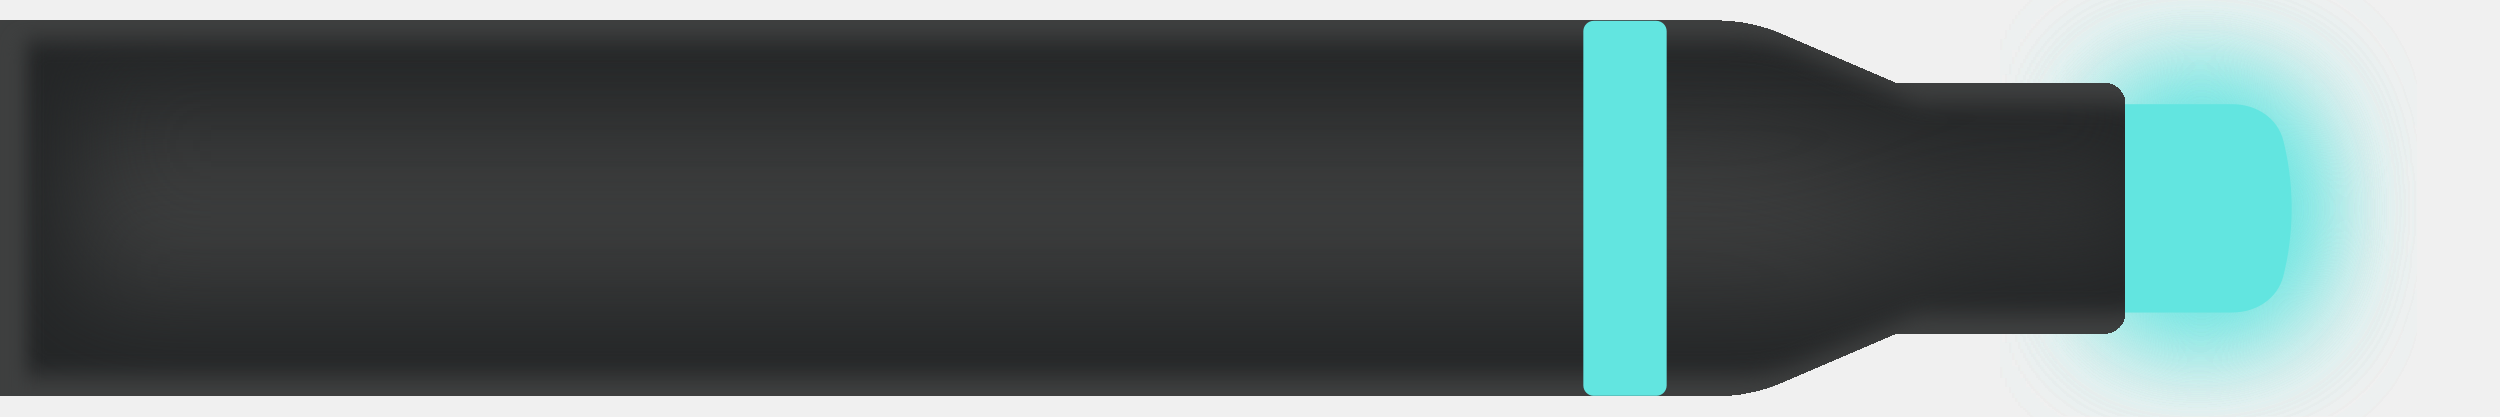
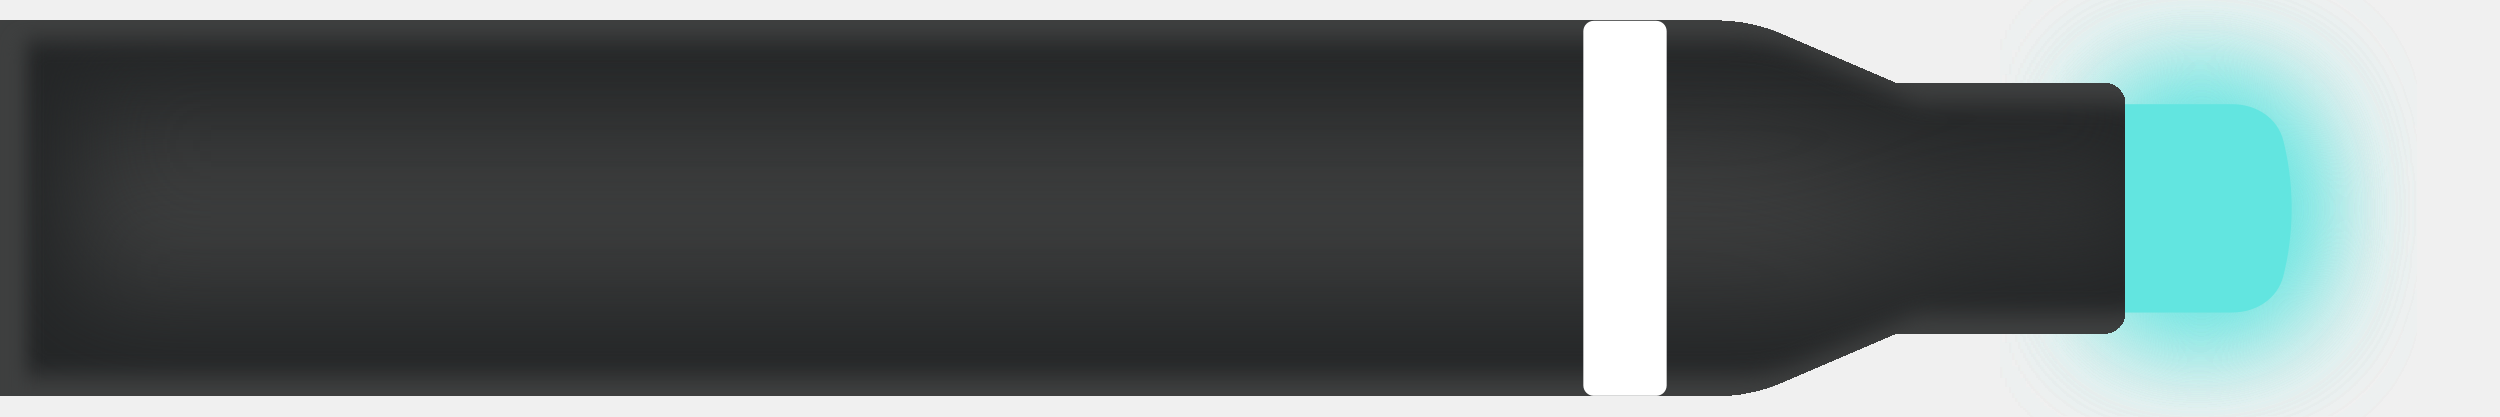
<svg xmlns="http://www.w3.org/2000/svg" width="120" height="20" viewBox="0 0 120 20" fill="none">
  <g clip-path="url(#clip0_1_271)">
    <g filter="url(#filter0_f_1_271)">
-       <path d="M102 5H107.146C108.282 5 109.323 5.649 109.601 6.751C109.813 7.593 110 8.703 110 10C110 11.297 109.813 12.407 109.601 13.249C109.323 14.351 108.282 15 107.146 15H102V5Z" fill="#62E5E0" />
+       <path d="M102 5H107.146C108.282 5 109.323 5.649 109.601 6.751C109.813 7.593 110 8.703 110 10C110 11.297 109.813 12.407 109.601 13.249C109.323 14.351 108.282 15 107.146 15H102V5Z" needReColor="true" fill="#62E5E0" />
    </g>
    <g filter="url(#filter1_f_1_271)">
-       <path d="M102 5H107.146C108.282 5 109.323 5.649 109.601 6.751C109.813 7.593 110 8.703 110 10C110 11.297 109.813 12.407 109.601 13.249C109.323 14.351 108.282 15 107.146 15H102V5Z" fill="#62E5E0" />
+       <path d="M102 5H107.146C108.282 5 109.323 5.649 109.601 6.751C109.813 7.593 110 8.703 110 10C110 11.297 109.813 12.407 109.601 13.249C109.323 14.351 108.282 15 107.146 15H102V5Z" needReColor="true" fill="#62E5E0" />
    </g>
    <g filter="url(#filter2_f_1_271)">
-       <path d="M102 5H107.146C108.282 5 109.323 5.649 109.601 6.751C109.813 7.593 110 8.703 110 10C110 11.297 109.813 12.407 109.601 13.249C109.323 14.351 108.282 15 107.146 15H102V5Z" fill="#62E5E0" />
+       <path d="M102 5H107.146C108.282 5 109.323 5.649 109.601 6.751C109.813 7.593 110 8.703 110 10C110 11.297 109.813 12.407 109.601 13.249C109.323 14.351 108.282 15 107.146 15H102V5Z" needReColor="true" fill="#62E5E0" />
    </g>
    <g filter="url(#filter3_iiii_1_271)">
      <path d="M0 1H82.358C83.441 1 84.513 1.22 85.509 1.647L91 4H101C101.552 4 102 4.448 102 5V15C102 15.552 101.552 16 101 16H91L85.509 18.353C84.513 18.78 83.441 19 82.358 19H0V1Z" fill="#3E3F3F" />
    </g>
-     <rect x="76" y="1" width="4" height="18" rx="0.5" fill="#62E5E0" />
-     <path d="M102 5H107.146C108.282 5 109.323 5.649 109.601 6.751C109.813 7.593 110 8.703 110 10C110 11.297 109.813 12.407 109.601 13.249C109.323 14.351 108.282 15 107.146 15H102V5Z" fill="#62E5E0" />
+     <rect x="76" y="1" width="4" height="18" rx="0.5" needReColor="true" fill="white" />
+     <path d="M102 5H107.146C108.282 5 109.323 5.649 109.601 6.751C109.813 7.593 110 8.703 110 10C110 11.297 109.813 12.407 109.601 13.249C109.323 14.351 108.282 15 107.146 15H102V5Z" needReColor="true" fill="#62E5E0" />
  </g>
  <defs>
    <filter id="filter0_f_1_271" x="96" y="-1" width="20" height="22" filterUnits="userSpaceOnUse" color-interpolation-filters="sRGB">
      <feFlood flood-opacity="0" result="BackgroundImageFix" />
      <feBlend mode="normal" in="SourceGraphic" in2="BackgroundImageFix" result="shape" />
      <feGaussianBlur stdDeviation="3" result="effect1_foregroundBlur_1_271" />
    </filter>
    <filter id="filter1_f_1_271" x="96" y="-1" width="20" height="22" filterUnits="userSpaceOnUse" color-interpolation-filters="sRGB">
      <feFlood flood-opacity="0" result="BackgroundImageFix" />
      <feBlend mode="normal" in="SourceGraphic" in2="BackgroundImageFix" result="shape" />
      <feGaussianBlur stdDeviation="3" result="effect1_foregroundBlur_1_271" />
    </filter>
    <filter id="filter2_f_1_271" x="96" y="-1" width="20" height="22" filterUnits="userSpaceOnUse" color-interpolation-filters="sRGB">
      <feFlood flood-opacity="0" result="BackgroundImageFix" />
      <feBlend mode="normal" in="SourceGraphic" in2="BackgroundImageFix" result="shape" />
      <feGaussianBlur stdDeviation="3" result="effect1_foregroundBlur_1_271" />
    </filter>
    <filter id="filter3_iiii_1_271" x="0" y="-4" width="105" height="28" filterUnits="userSpaceOnUse" color-interpolation-filters="sRGB">
      <feFlood flood-opacity="0" result="BackgroundImageFix" />
      <feBlend mode="normal" in="SourceGraphic" in2="BackgroundImageFix" result="shape" />
      <feColorMatrix in="SourceAlpha" type="matrix" values="0 0 0 0 0 0 0 0 0 0 0 0 0 0 0 0 0 0 127 0" result="hardAlpha" />
      <feOffset dx="1" dy="5" />
      <feGaussianBlur stdDeviation="3" />
      <feComposite in2="hardAlpha" operator="arithmetic" k2="-1" k3="1" />
      <feColorMatrix type="matrix" values="0 0 0 0 0.137 0 0 0 0 0.145 0 0 0 0 0.149 0 0 0 1 0" />
      <feBlend mode="normal" in2="shape" result="effect1_innerShadow_1_271" />
      <feColorMatrix in="SourceAlpha" type="matrix" values="0 0 0 0 0 0 0 0 0 0 0 0 0 0 0 0 0 0 127 0" result="hardAlpha" />
      <feOffset dx="3" dy="-5" />
      <feGaussianBlur stdDeviation="3" />
      <feComposite in2="hardAlpha" operator="arithmetic" k2="-1" k3="1" />
      <feColorMatrix type="matrix" values="0 0 0 0 0.137 0 0 0 0 0.145 0 0 0 0 0.149 0 0 0 1 0" />
      <feBlend mode="normal" in2="effect1_innerShadow_1_271" result="effect2_innerShadow_1_271" />
      <feColorMatrix in="SourceAlpha" type="matrix" values="0 0 0 0 0 0 0 0 0 0 0 0 0 0 0 0 0 0 127 0" result="hardAlpha" />
      <feOffset dx="1" dy="-1" />
      <feGaussianBlur stdDeviation="0.5" />
      <feComposite in2="hardAlpha" operator="arithmetic" k2="-1" k3="1" />
      <feColorMatrix type="matrix" values="0 0 0 0 0.242 0 0 0 0 0.247 0 0 0 0 0.247 0 0 0 1 0" />
      <feBlend mode="normal" in2="effect2_innerShadow_1_271" result="effect3_innerShadow_1_271" />
      <feColorMatrix in="SourceAlpha" type="matrix" values="0 0 0 0 0 0 0 0 0 0 0 0 0 0 0 0 0 0 127 0" result="hardAlpha" />
      <feOffset dx="1" dy="1" />
      <feGaussianBlur stdDeviation="0.5" />
      <feComposite in2="hardAlpha" operator="arithmetic" k2="-1" k3="1" />
      <feColorMatrix type="matrix" values="0 0 0 0 0.242 0 0 0 0 0.247 0 0 0 0 0.247 0 0 0 1 0" />
      <feBlend mode="normal" in2="effect3_innerShadow_1_271" result="effect4_innerShadow_1_271" />
    </filter>
    <clipPath id="clip0_1_271">
      <rect width="20" height="120" fill="#62E5E0" transform="matrix(0 1 -1 0 120 0)" />
    </clipPath>
  </defs>
</svg>
